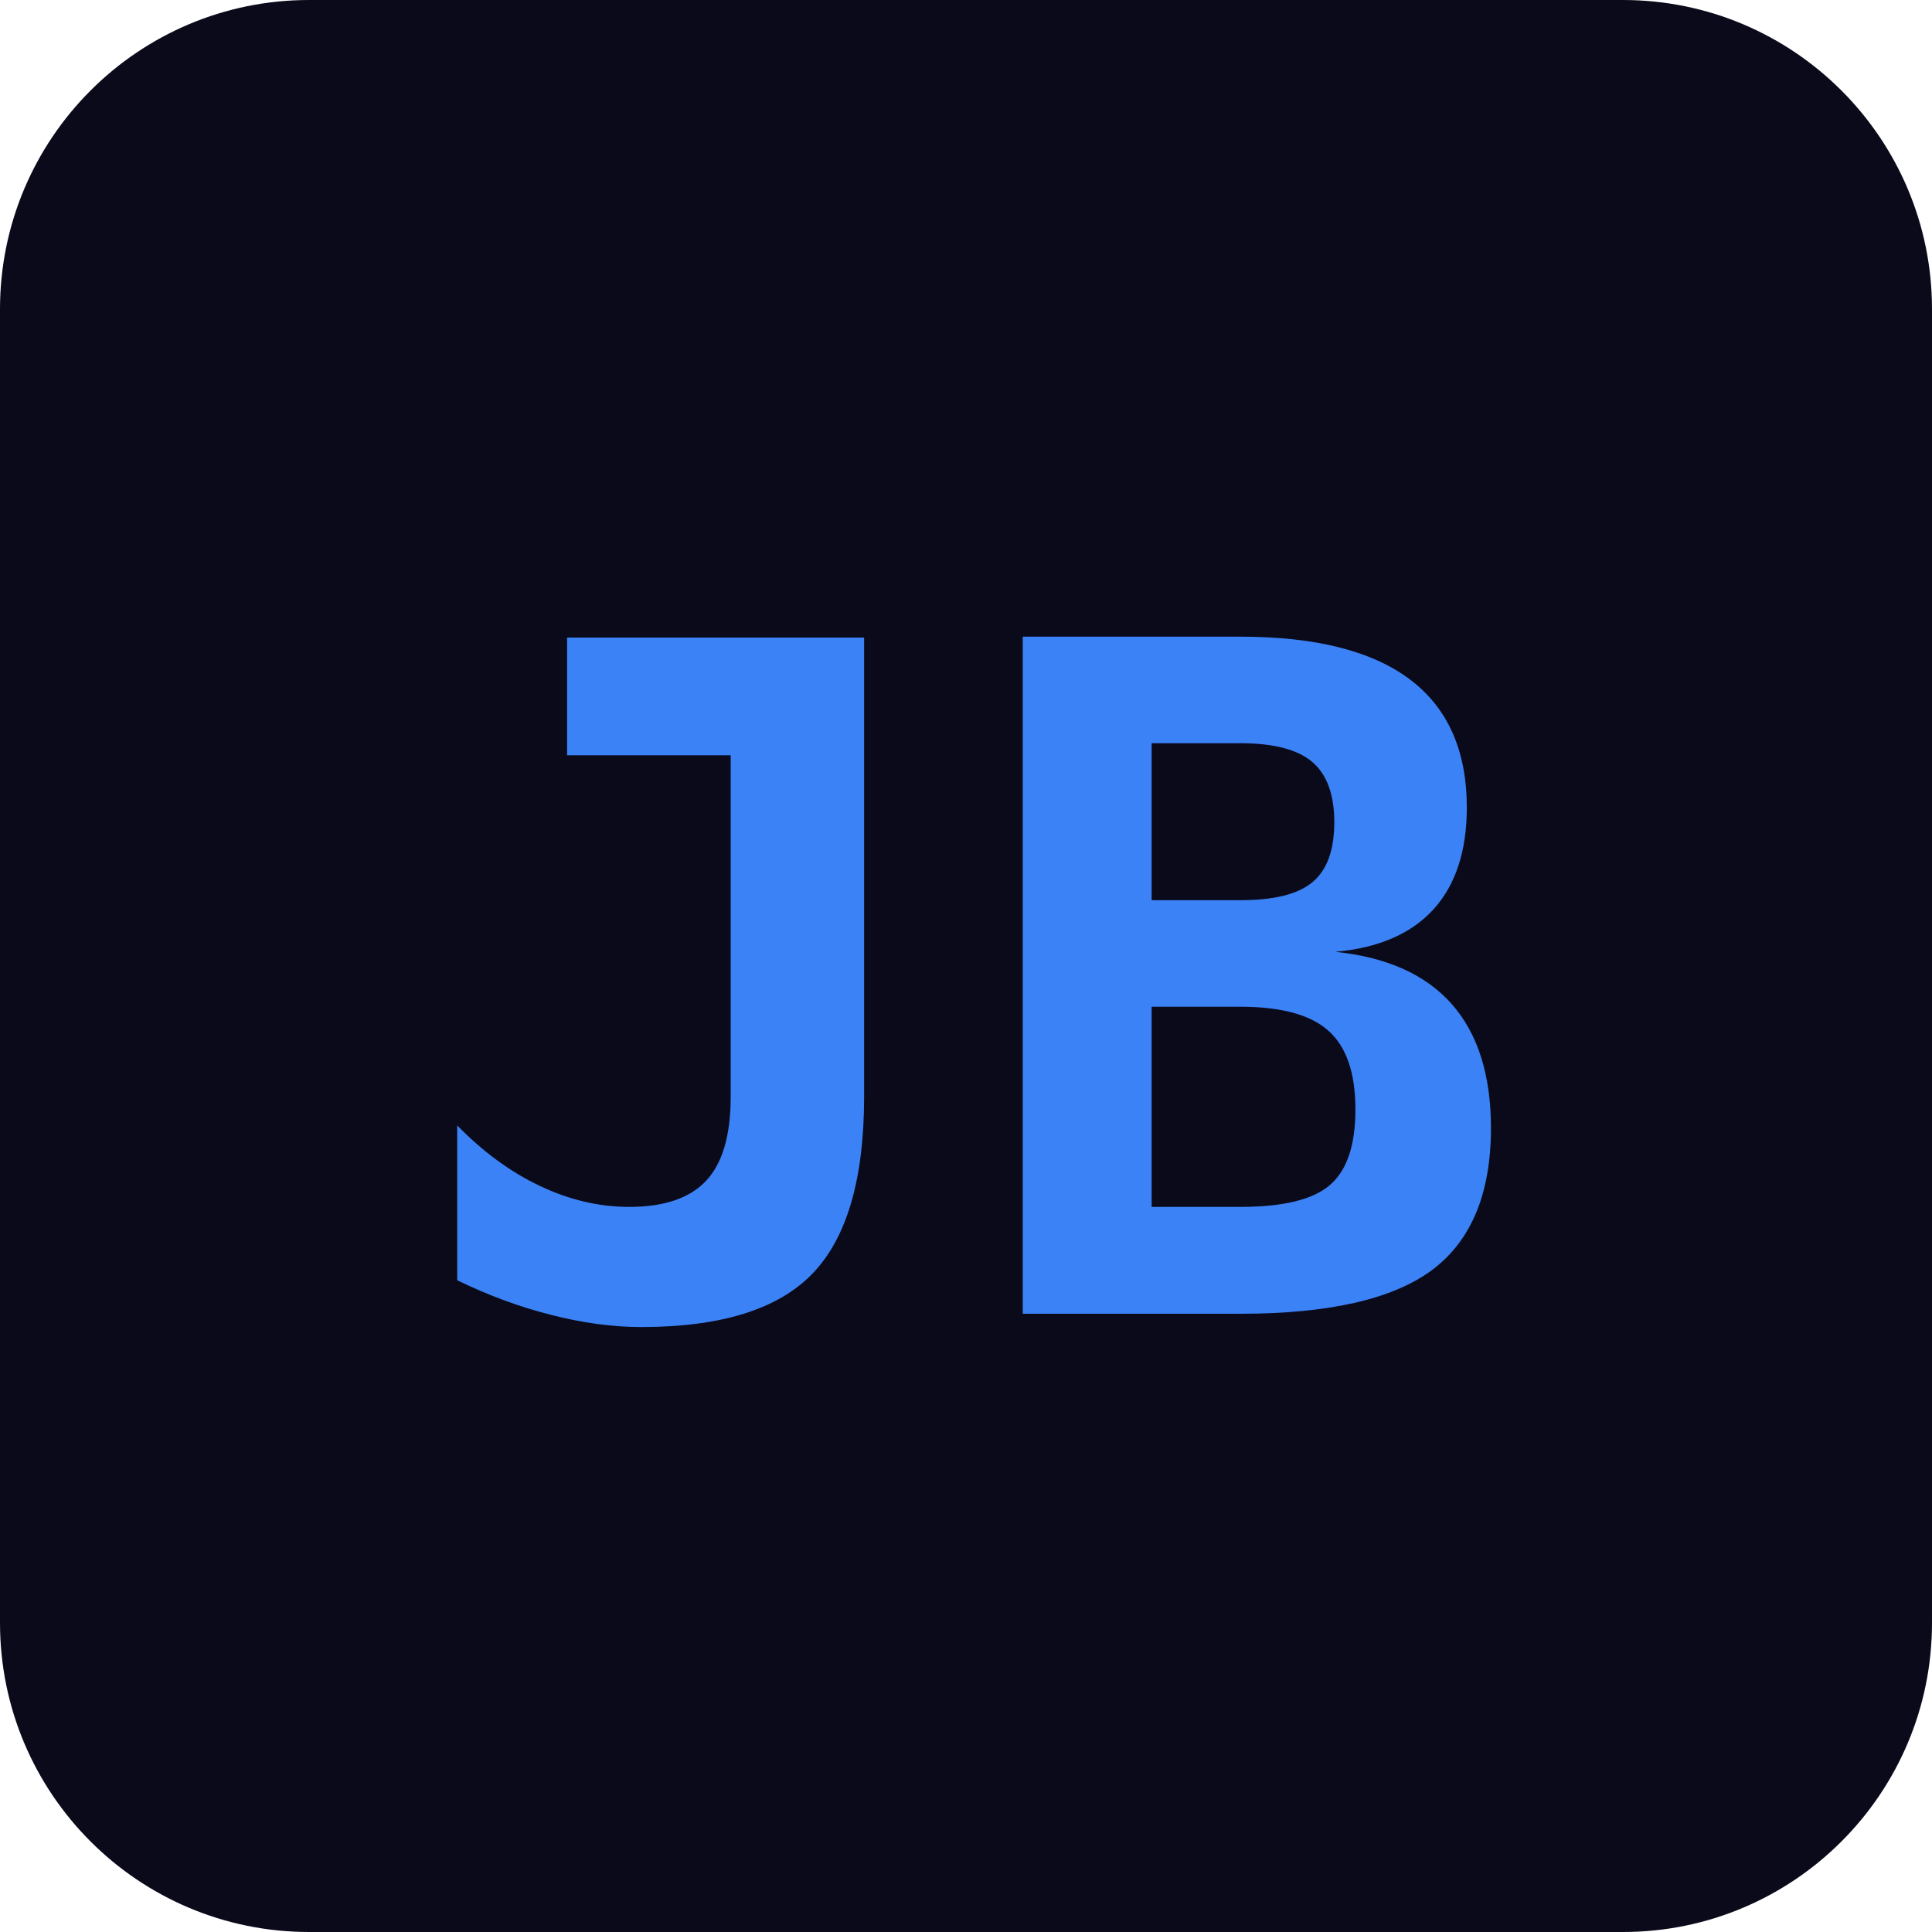
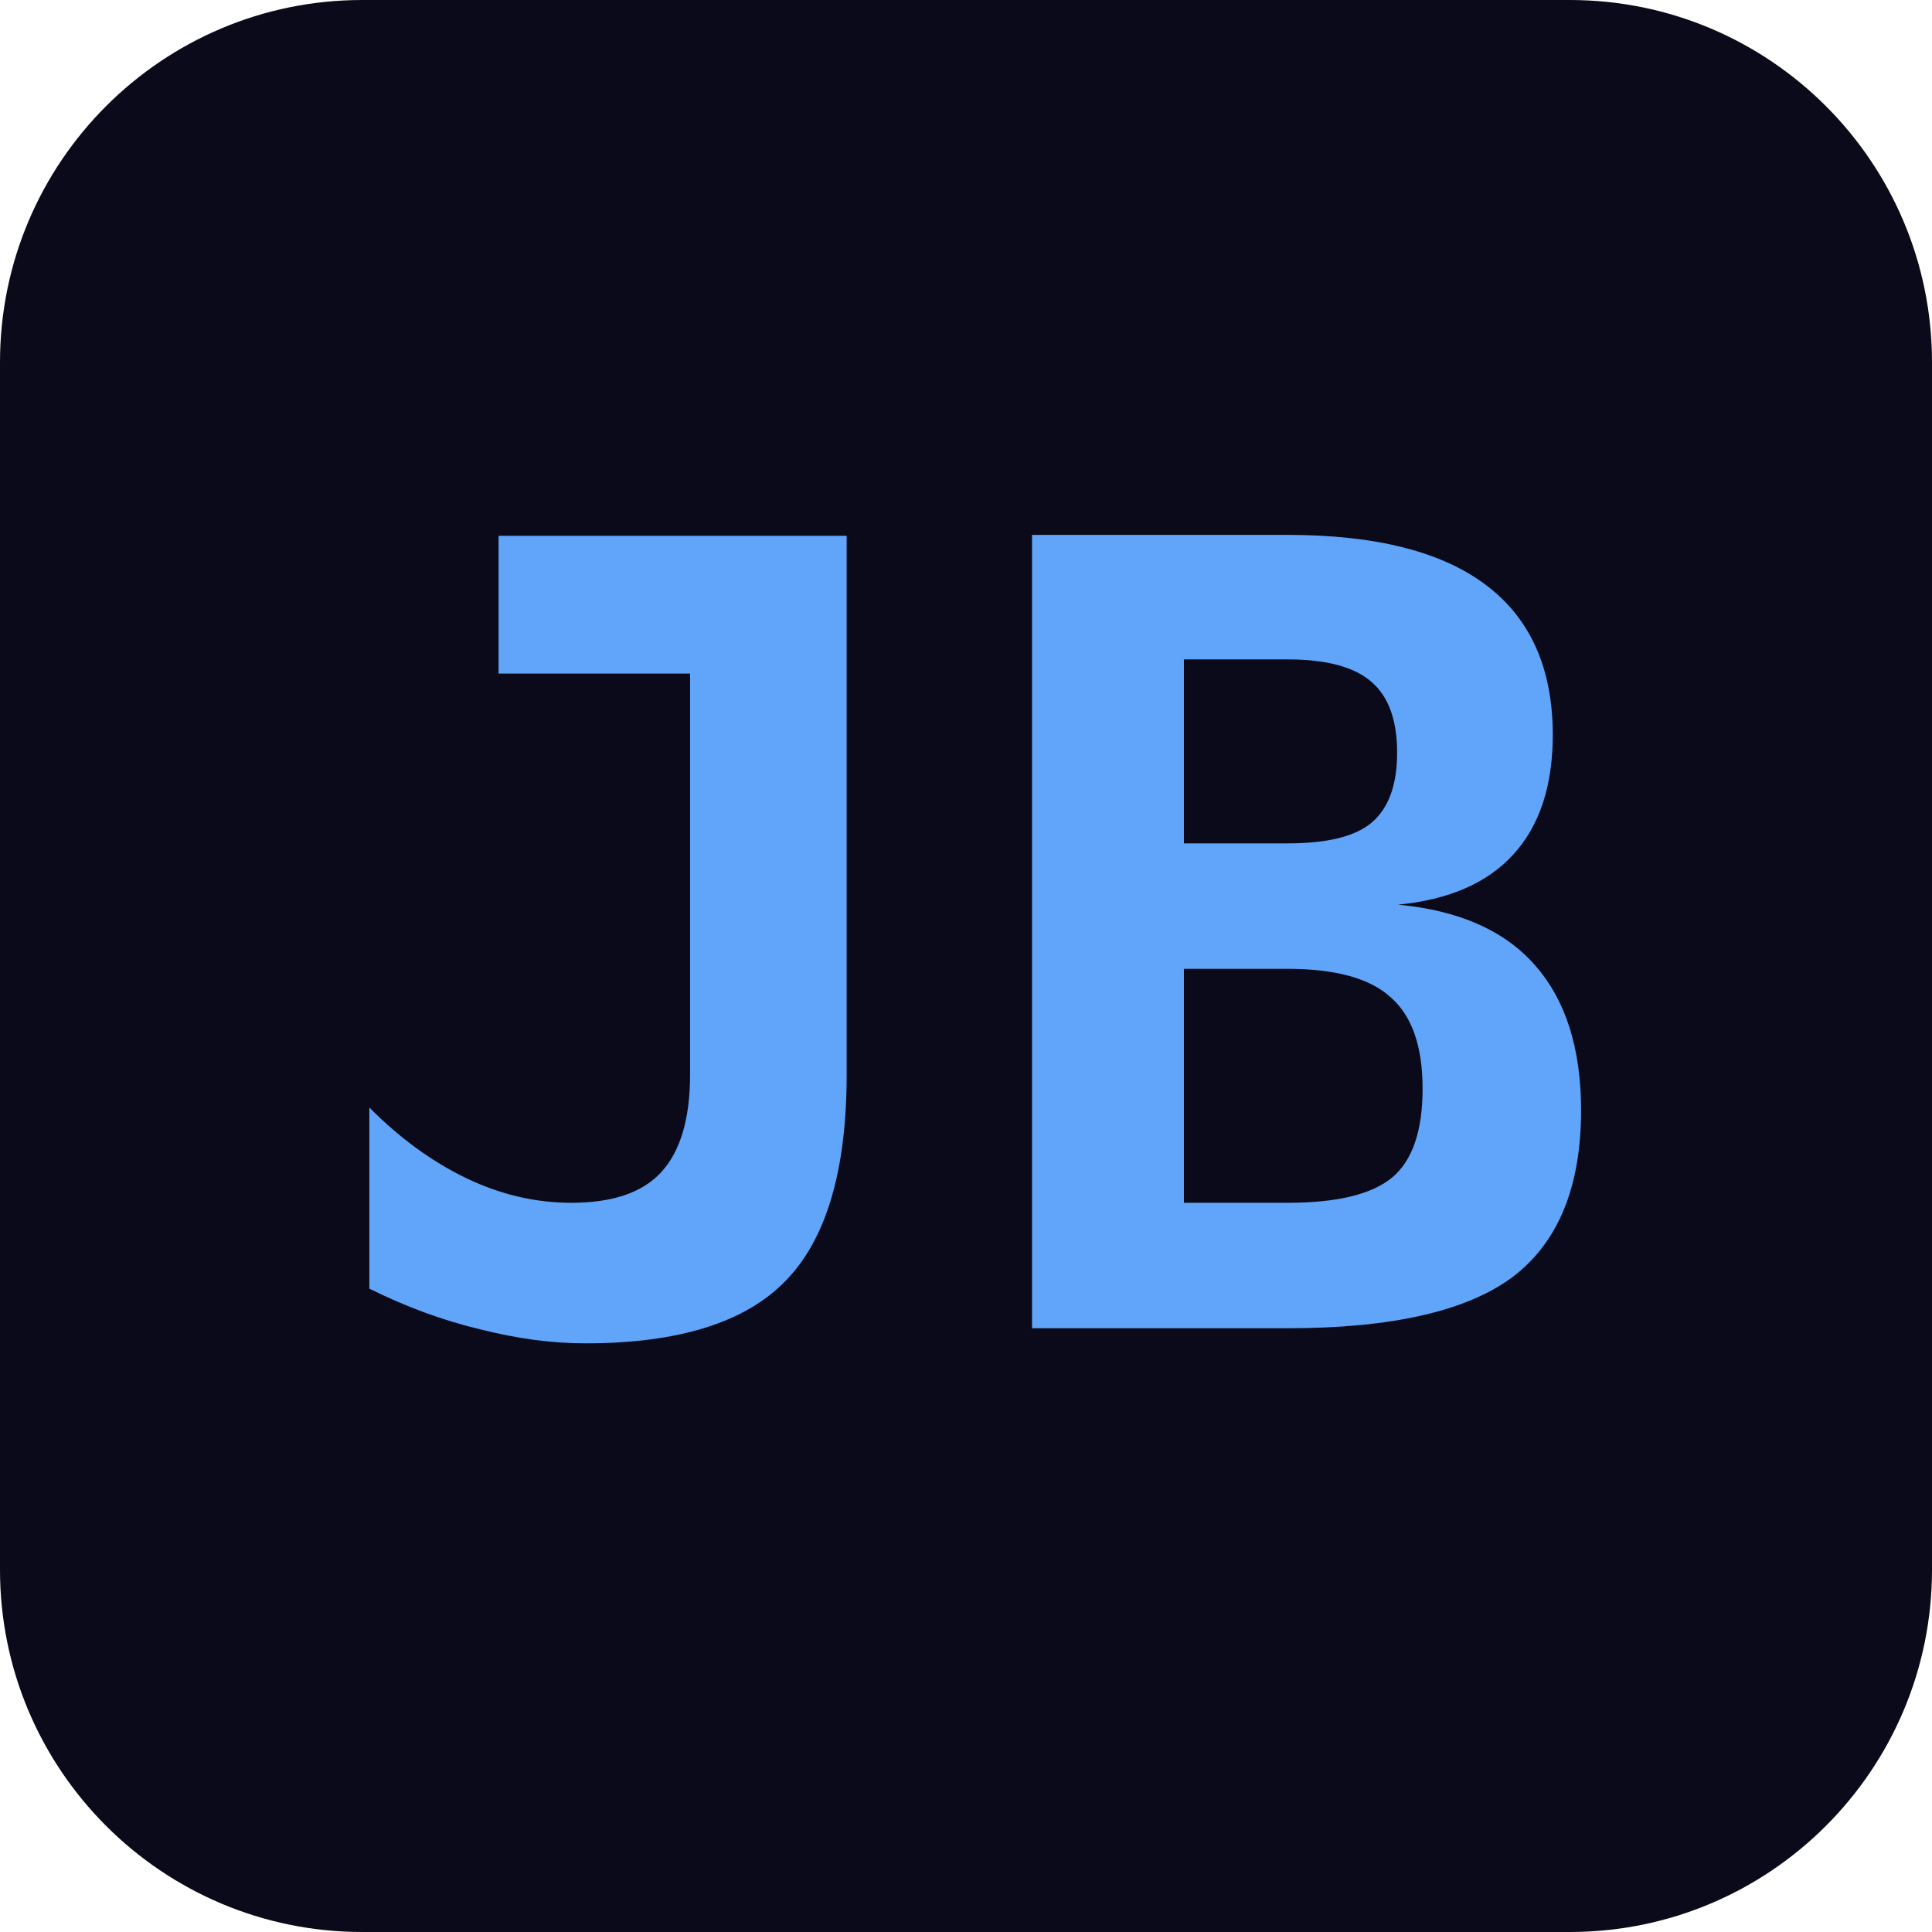
- <svg xmlns="http://www.w3.org/2000/svg" viewBox="0 0 100 100">
-   <rect width="100" height="100" rx="16" fill="#0a0a1a" />
-   <text x="50" y="68" font-family="monospace" font-size="48" font-weight="bold" fill="#3b82f6" text-anchor="middle">JB</text>
+ <svg xmlns="http://www.w3.org/2000/svg" viewBox="0 0 32 32">
+   <rect width="32" height="32" rx="6" fill="#0a0a1a" />
+   <text x="16" y="22" font-family="monospace" font-size="18" font-weight="bold" fill="#60a5fa" text-anchor="middle">JB</text>
</svg>
